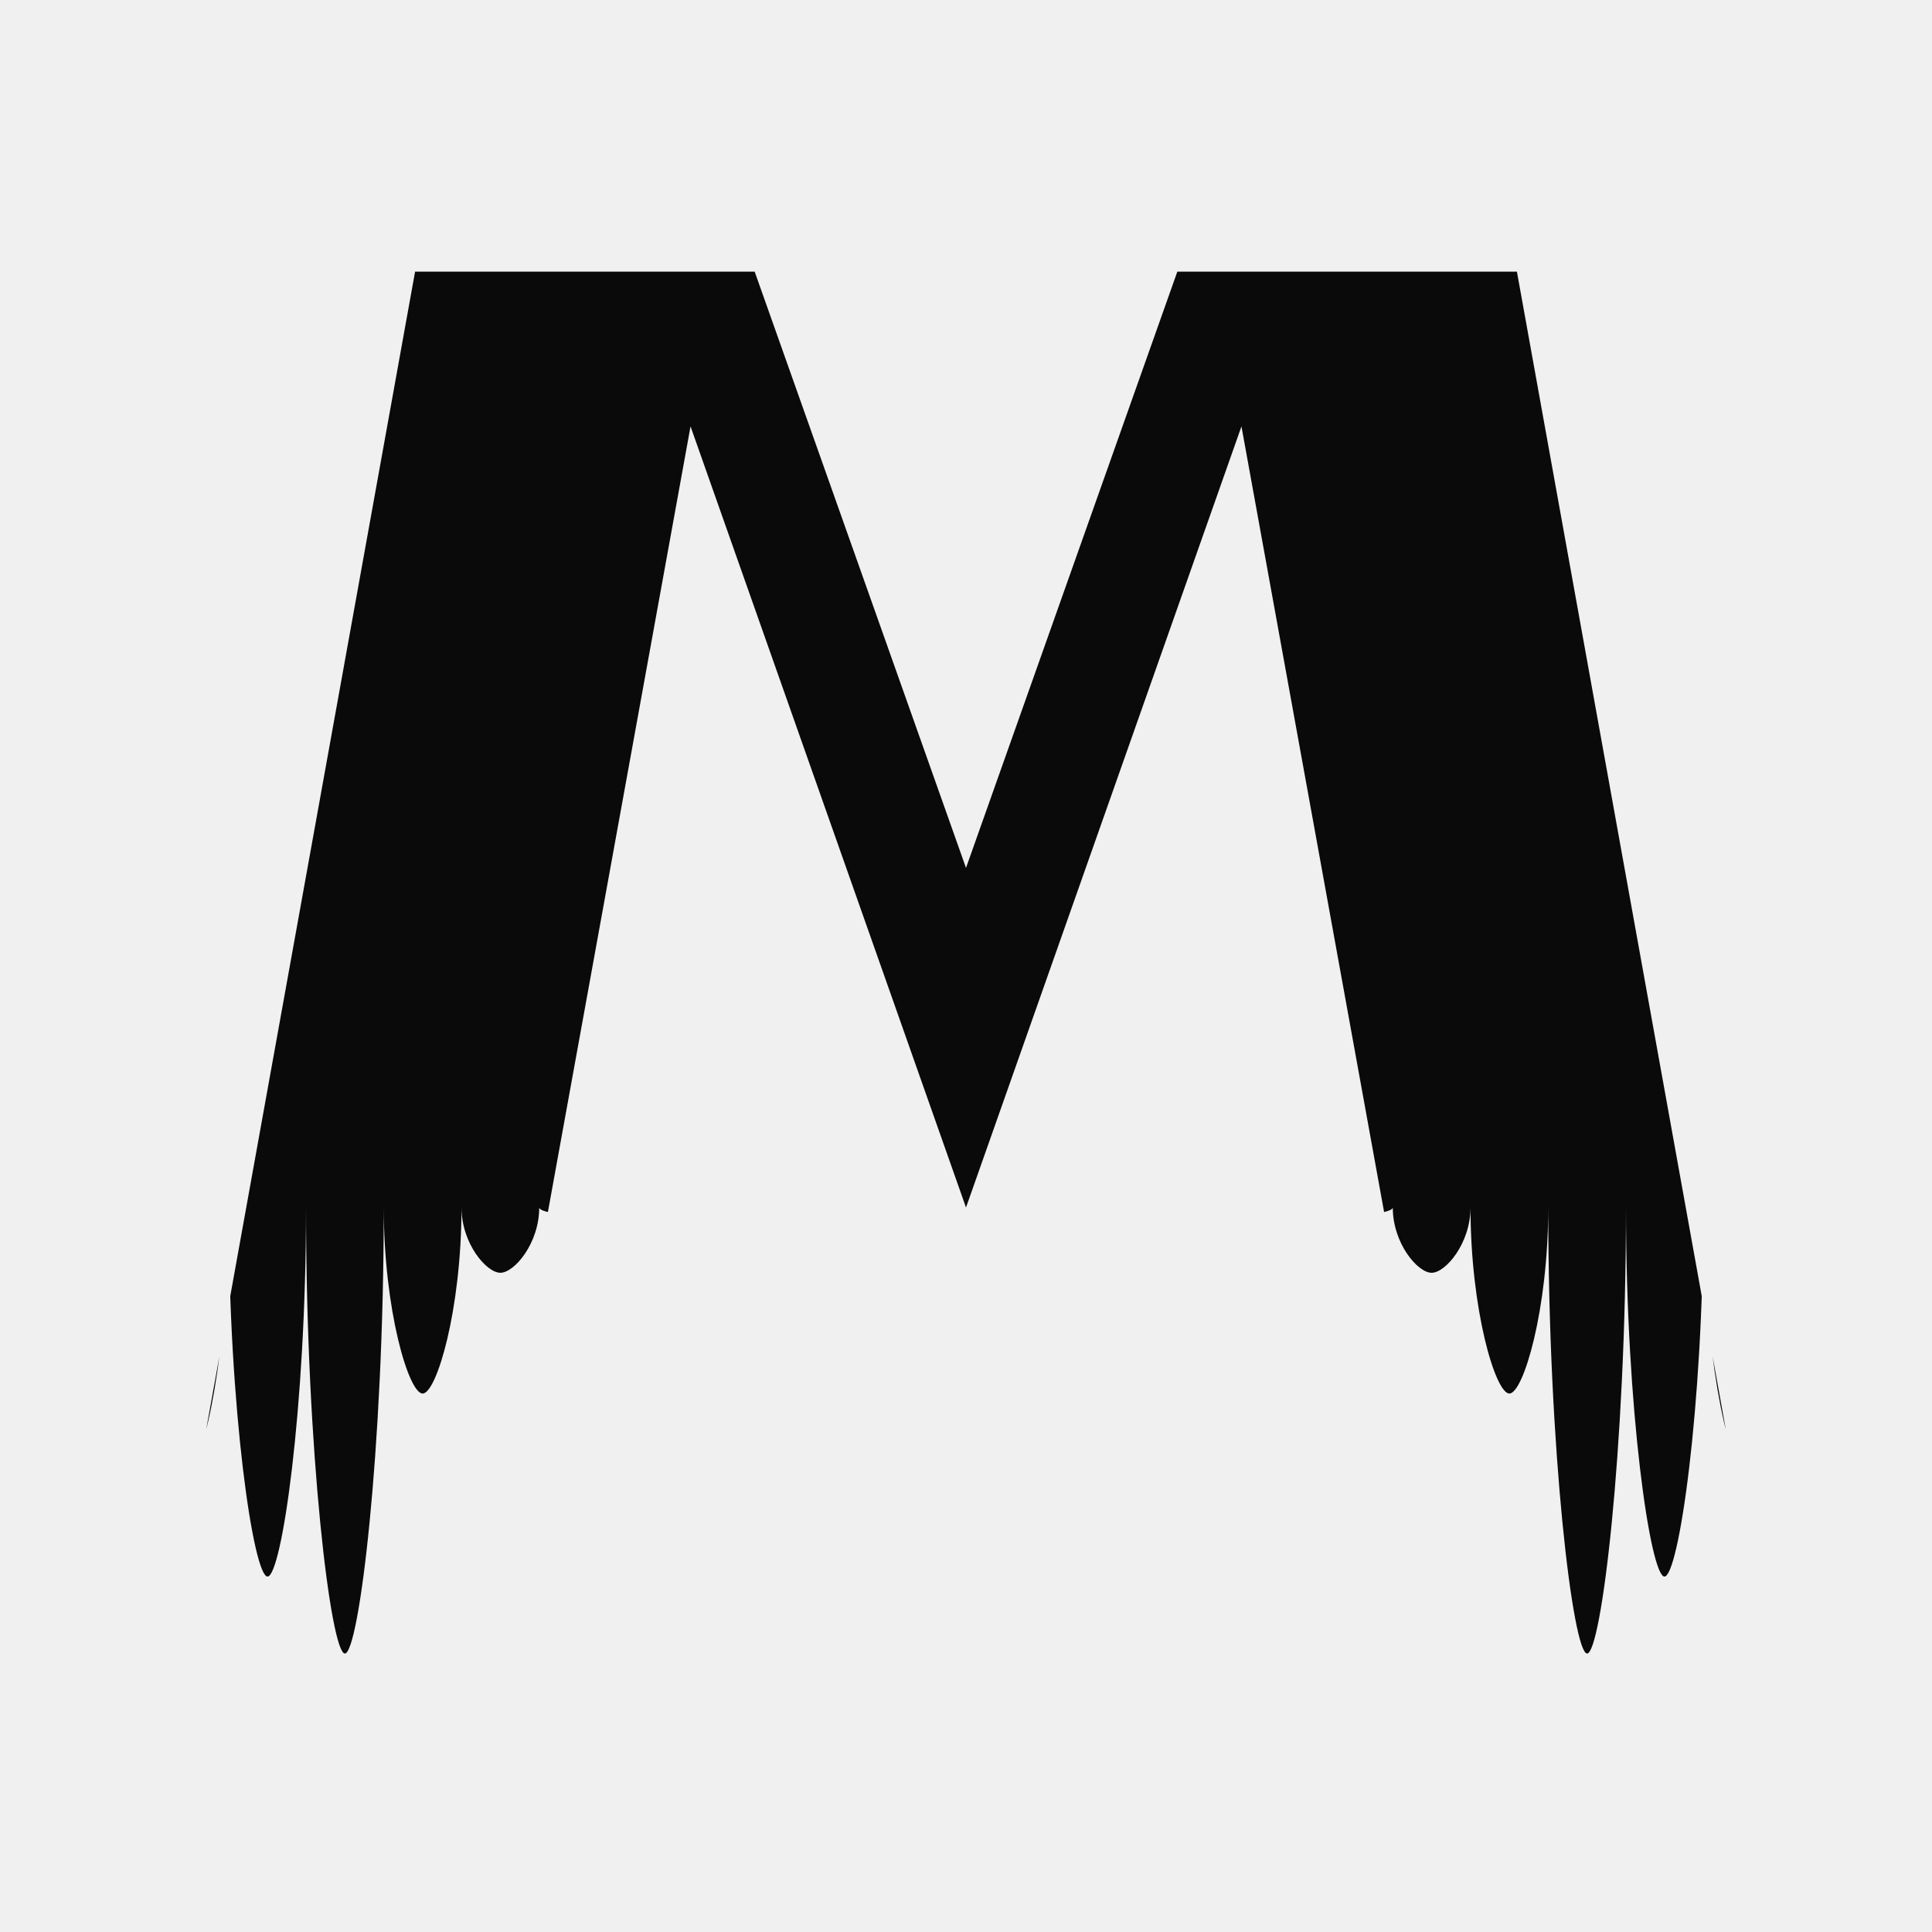
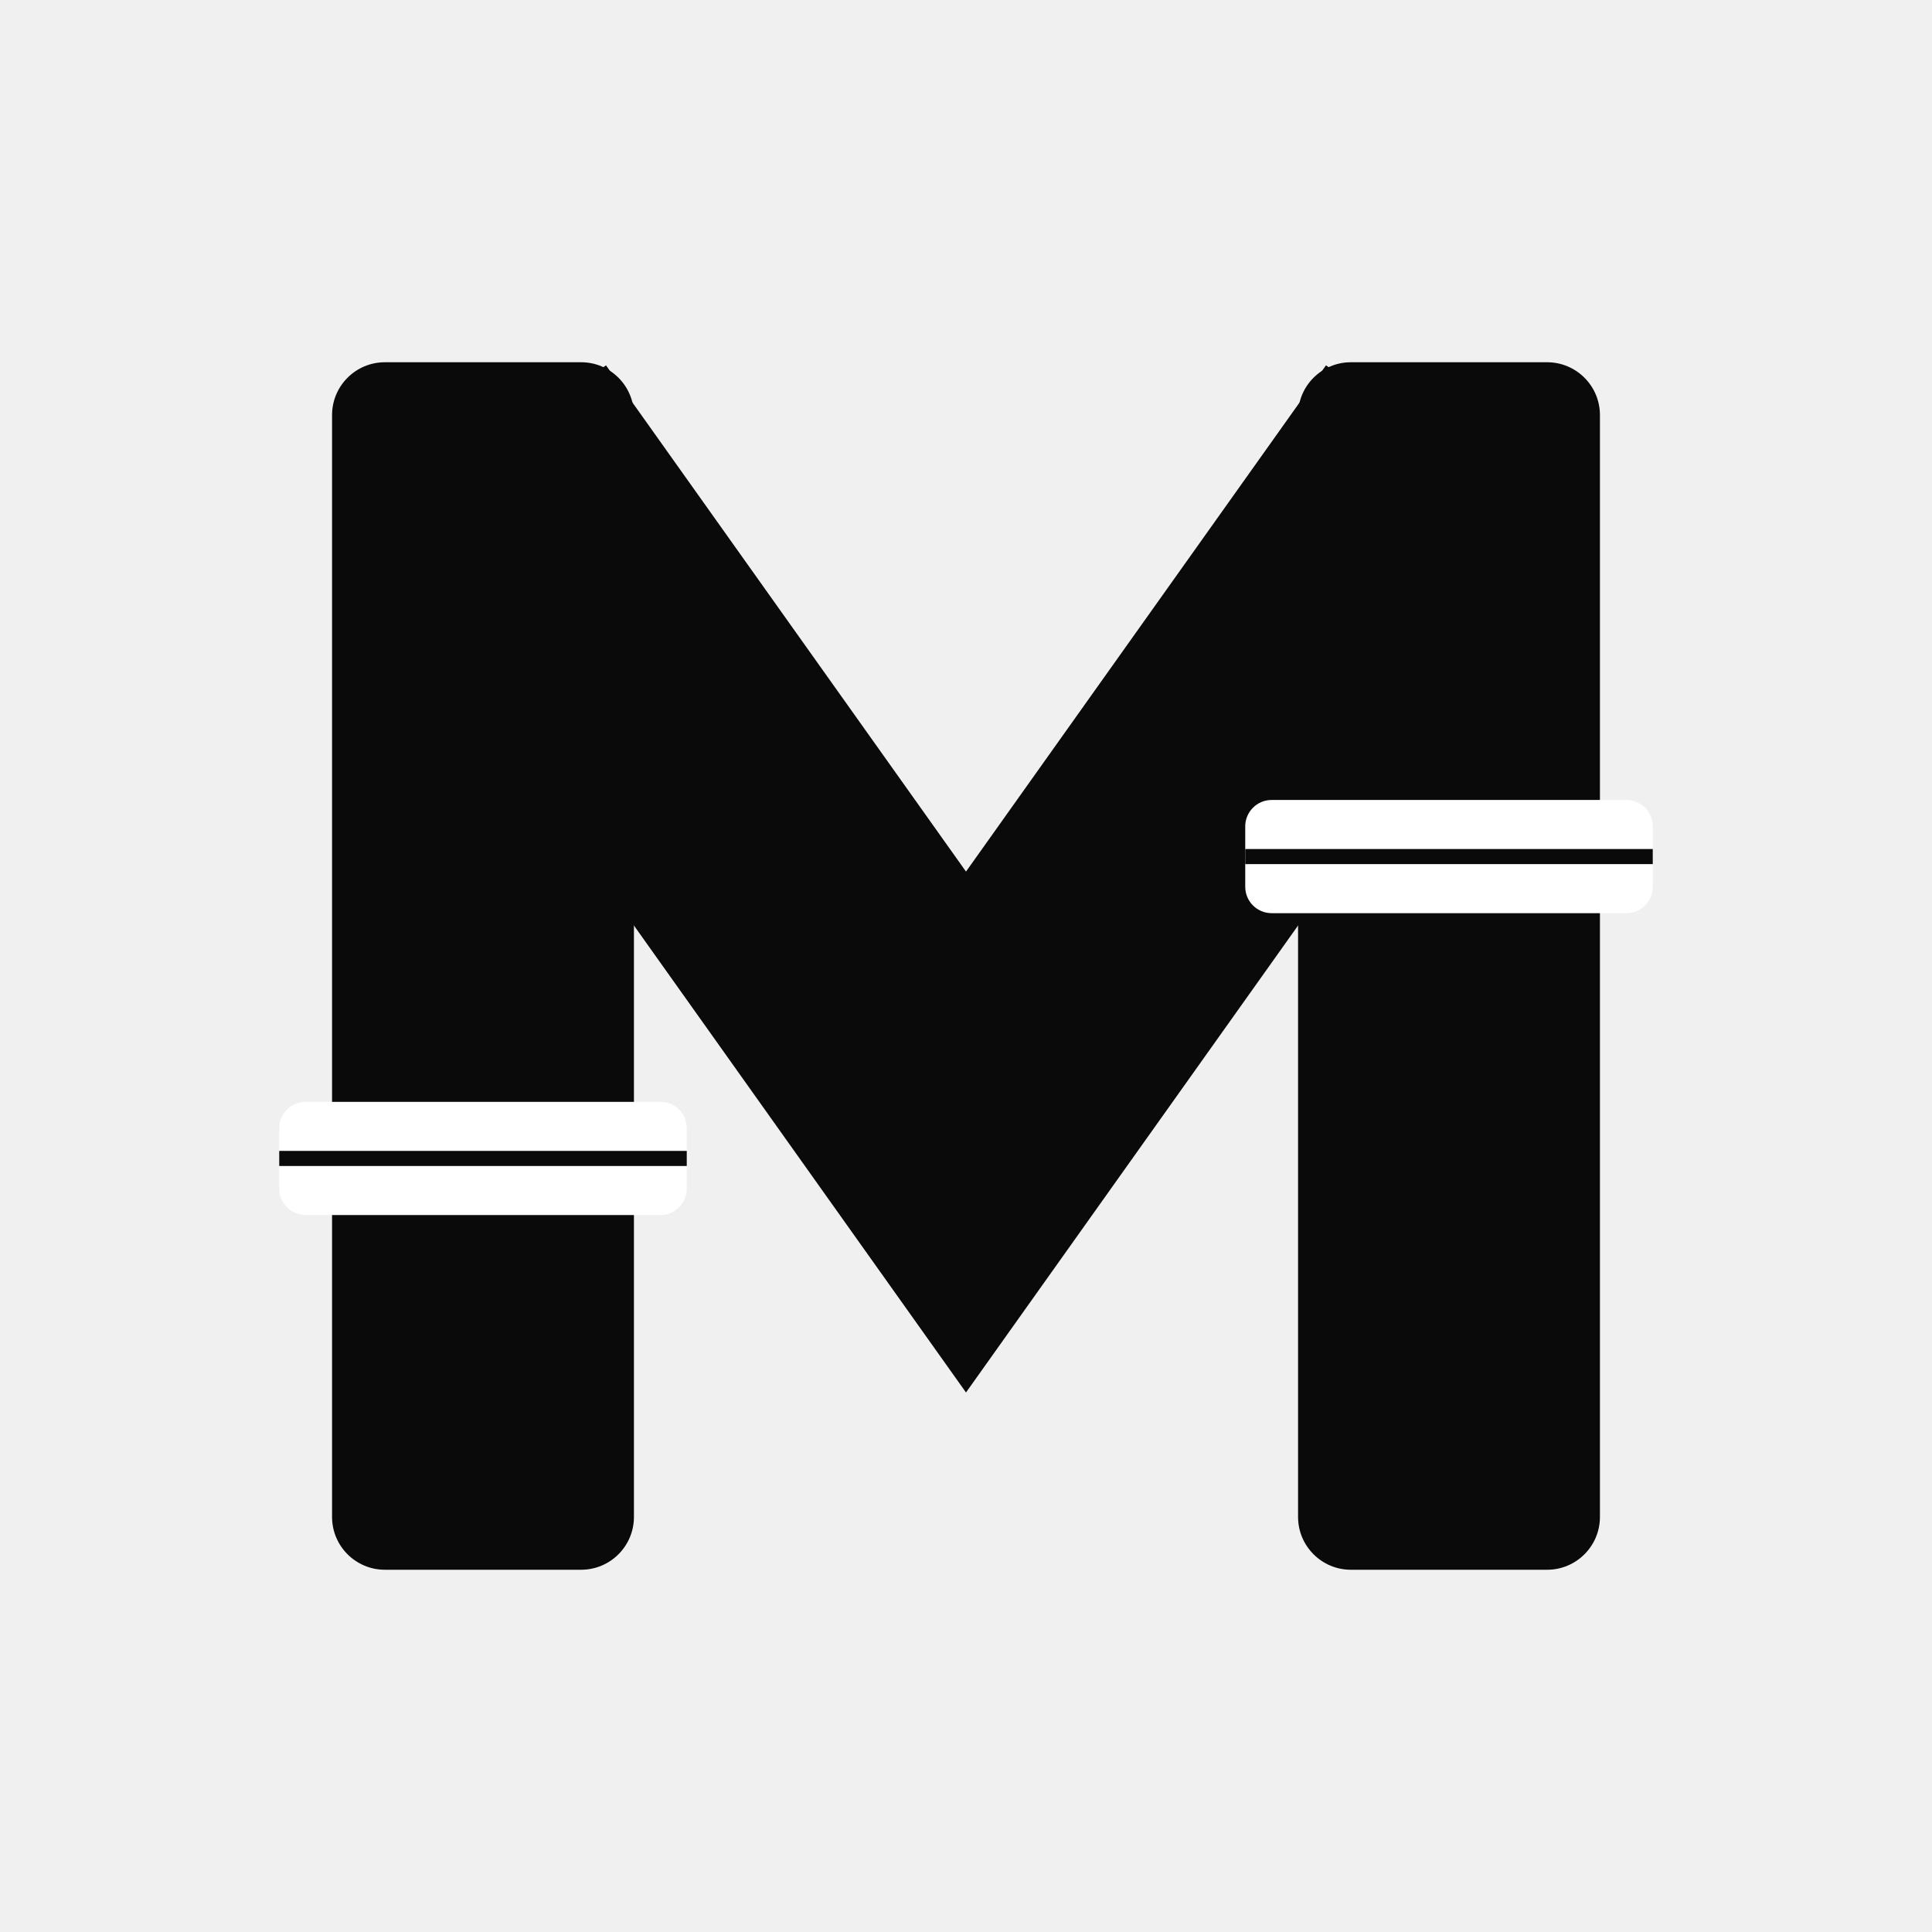
<svg xmlns="http://www.w3.org/2000/svg" width="512" height="512" viewBox="0 0 512 512">
-   <defs>
-     <clipPath id="wave">
-       <path d="M 0 0 L 512 0 L 512 320 L 472 320 C 472.0 357.6 465.4 388.3 461.7 388.3 C 458.0 388.3 451.4 357.6 451.4 320 C 451.4 373.8 444.8 417.8 441.1 417.8 C 437.4 417.8 430.9 373.8 430.9 320 C 430.9 385.0 424.3 438.2 420.6 438.2 C 416.9 438.2 410.3 385.0 410.3 320 C 410.3 347.1 403.7 369.3 400.0 369.3 C 396.3 369.3 389.7 347.1 389.7 320 C 389.7 329.5 383.1 337.3 379.4 337.3 C 375.7 337.3 369.1 329.5 369.1 320 C 369.1 321.2 362.6 322.1 358.9 322.1 C 355.2 322.1 348.6 321.2 348.6 320 C 348.6 320.1 342.0 320.2 338.3 320.2 C 334.6 320.2 328.0 320.1 328.0 320 C 328.0 320.0 321.4 320.0 317.7 320.0 C 314.0 320.0 307.4 320.0 307.4 320 C 307.4 320.0 300.8 320.0 297.1 320.0 C 293.4 320.0 286.9 320.0 286.9 320 C 286.9 320.0 280.3 320.0 276.6 320.0 C 272.9 320.0 266.3 320.0 266.3 320 C 266.3 320.0 259.7 320.0 256.0 320.0 C 252.3 320.0 245.7 320.0 245.7 320 C 245.7 320.0 239.1 320.0 235.4 320.0 C 231.7 320.0 225.1 320.0 225.1 320 C 225.1 320.0 218.6 320.0 214.9 320.0 C 211.2 320.0 204.6 320.0 204.6 320 C 204.6 320.0 198.0 320.0 194.3 320.0 C 190.6 320.0 184.0 320.0 184.0 320 C 184.0 320.1 177.4 320.2 173.7 320.2 C 170.0 320.2 163.4 320.1 163.4 320 C 163.4 321.2 156.8 322.1 153.1 322.1 C 149.4 322.1 142.9 321.2 142.9 320 C 142.9 329.5 136.3 337.3 132.6 337.3 C 128.9 337.3 122.3 329.5 122.3 320 C 122.3 347.1 115.7 369.3 112.0 369.3 C 108.3 369.3 101.7 347.1 101.7 320 C 101.7 385.0 95.1 438.2 91.4 438.2 C 87.7 438.2 81.1 385.0 81.1 320 C 81.1 373.8 74.6 417.8 70.9 417.8 C 67.2 417.8 60.6 373.8 60.6 320 C 60.6 357.6 54.0 388.3 50.3 388.3 C 46.6 388.3 40.0 357.6 40.0 320 L 0 320 Z" />
-     </clipPath>
-   </defs>
-   <polygon points="40,460 110,72 200,72 256,230 312,72 402,72 472,460 392,460 329,113 256,320 183,113 120,460" fill="#0A0A0A" clip-path="url(#wave)" />
+   <defs />
+   <polyline points="128,120 256,300 384,120" fill="none" stroke="#0A0A0A" stroke-width="80" stroke-linejoin="miter" stroke-miterlimit="4" />
+   <rect x="88" y="96" width="80" height="320" rx="14" fill="#0A0A0A" />
+   <rect x="344" y="96" width="80" height="320" rx="14" fill="#0A0A0A" />
+   <rect x="74" y="292" width="108" height="30" rx="7" fill="#FFFFFF" />
+   <rect x="74" y="305" width="108" height="4" rx="0" fill="#0A0A0A" />
+   <rect x="330" y="212" width="108" height="30" rx="7" fill="#FFFFFF" />
+   <rect x="330" y="225" width="108" height="4" rx="0" fill="#0A0A0A" />
</svg>
